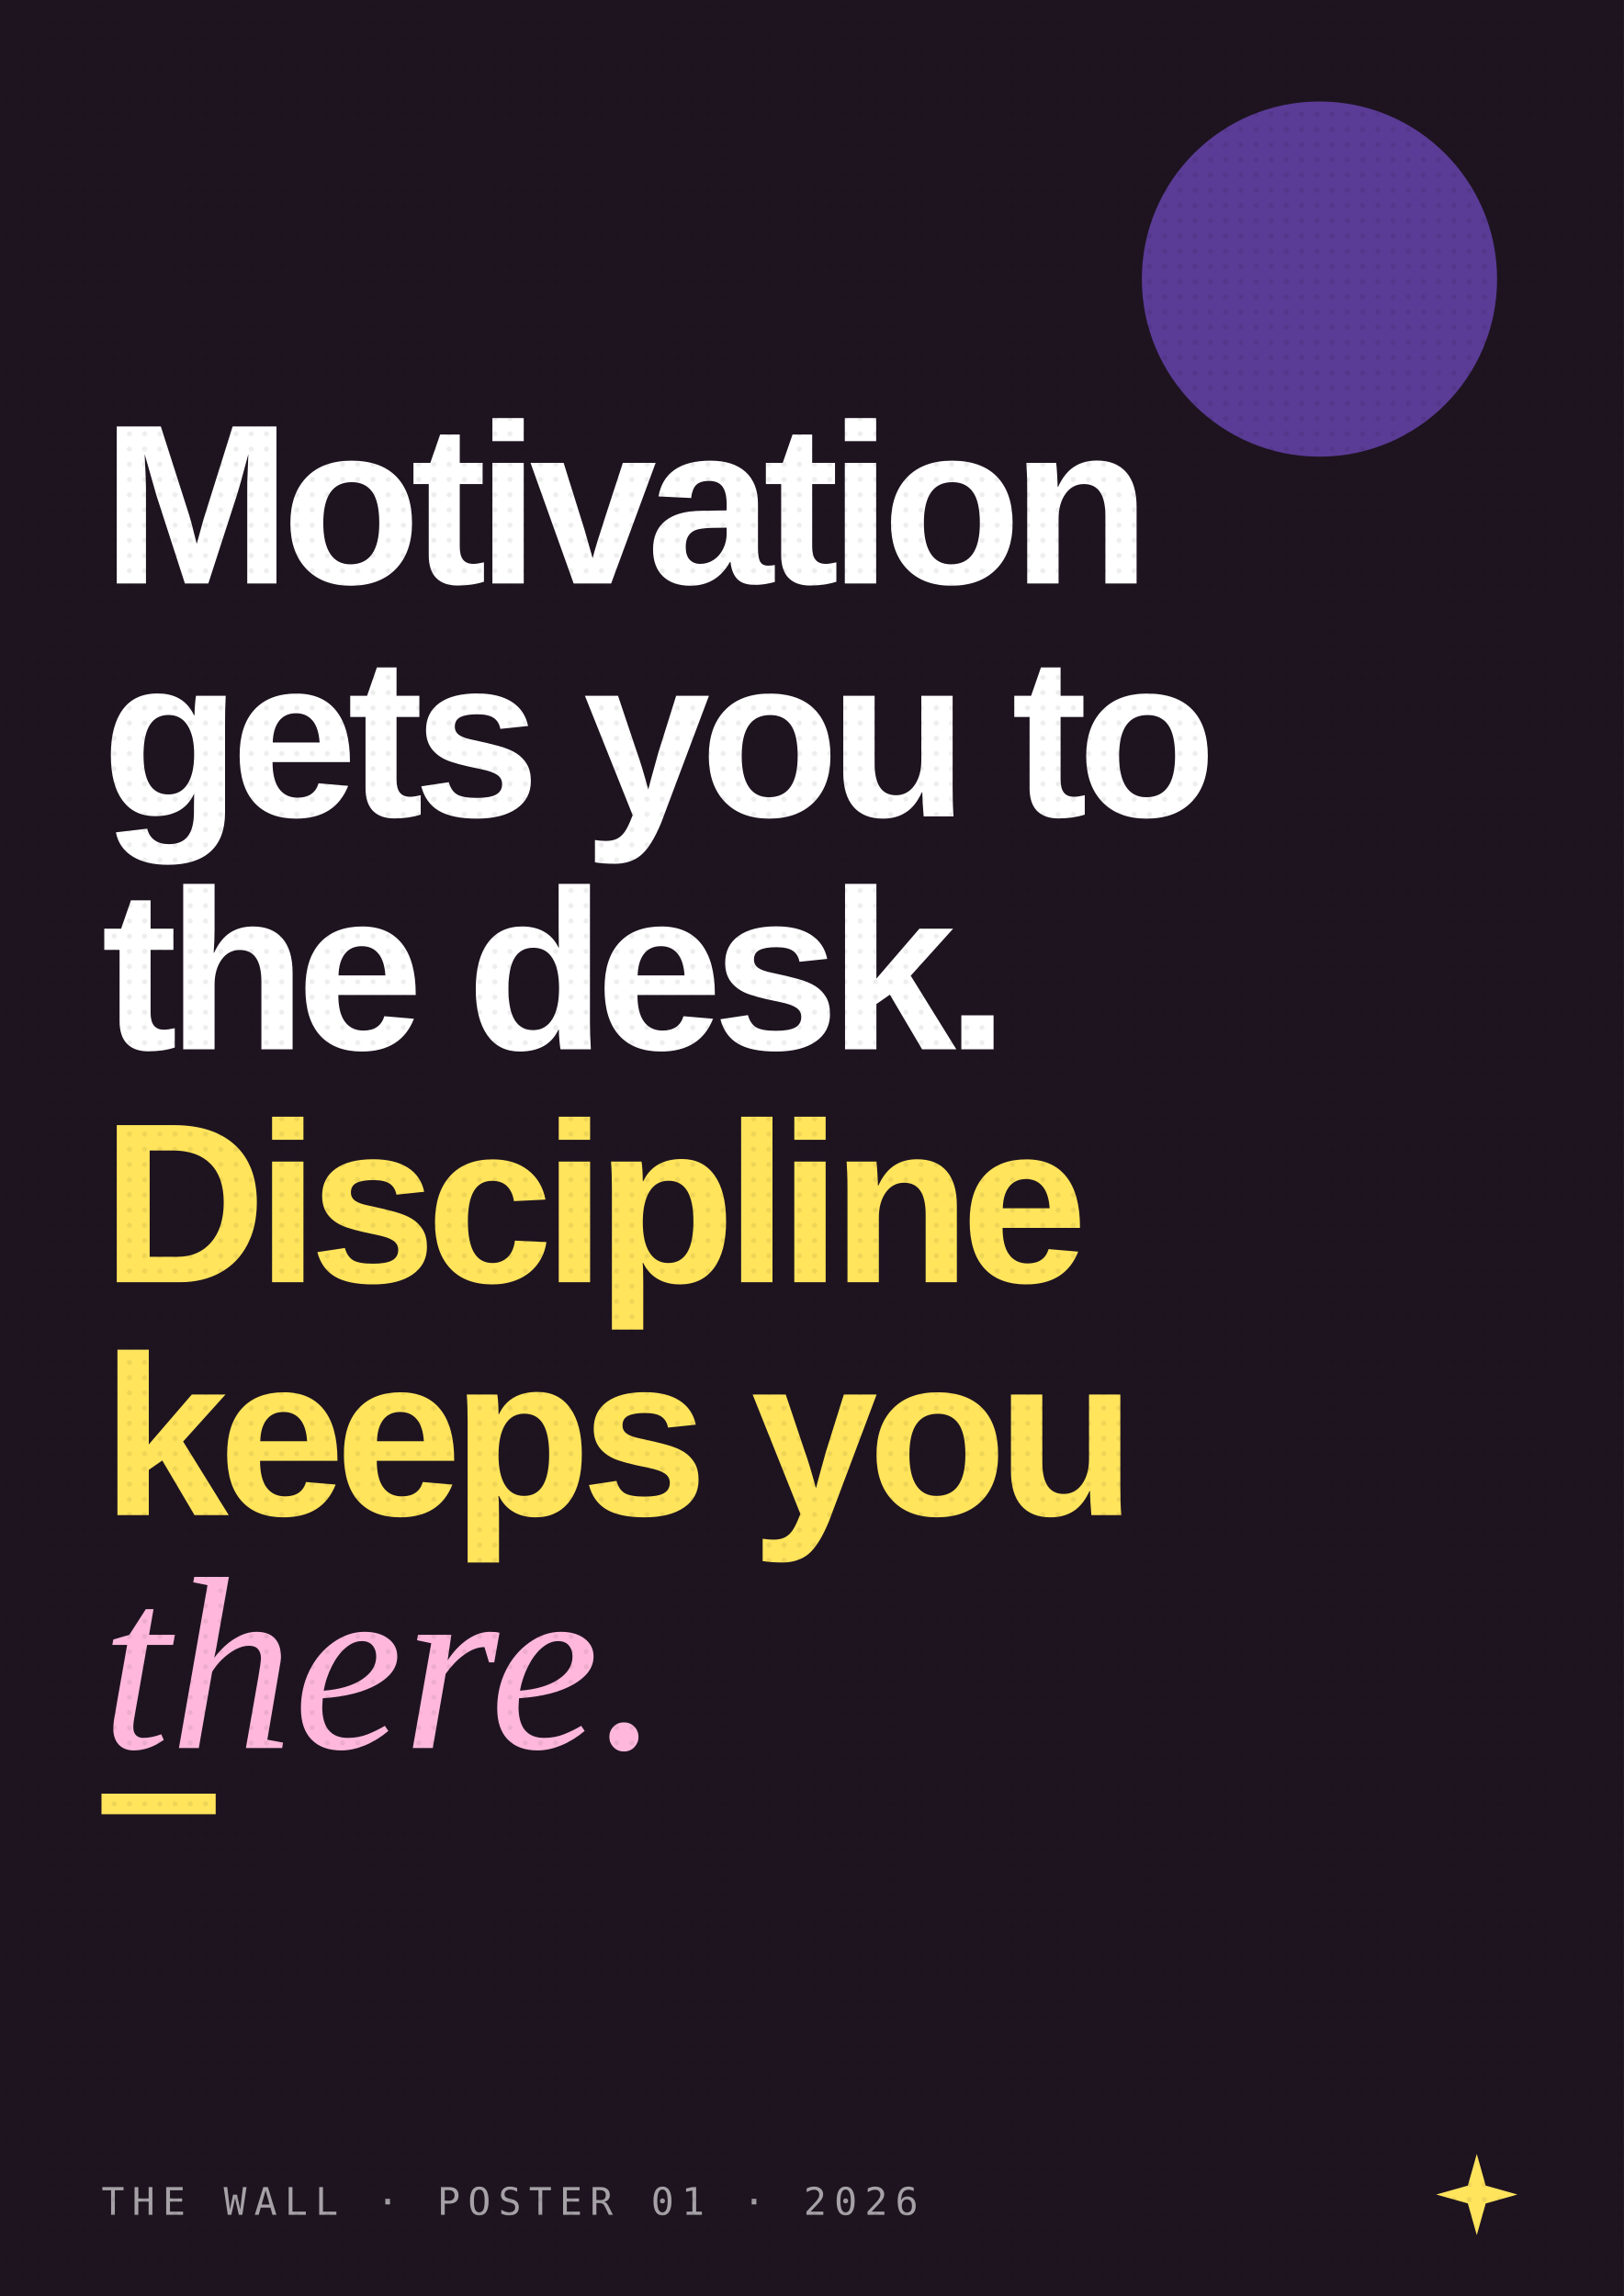
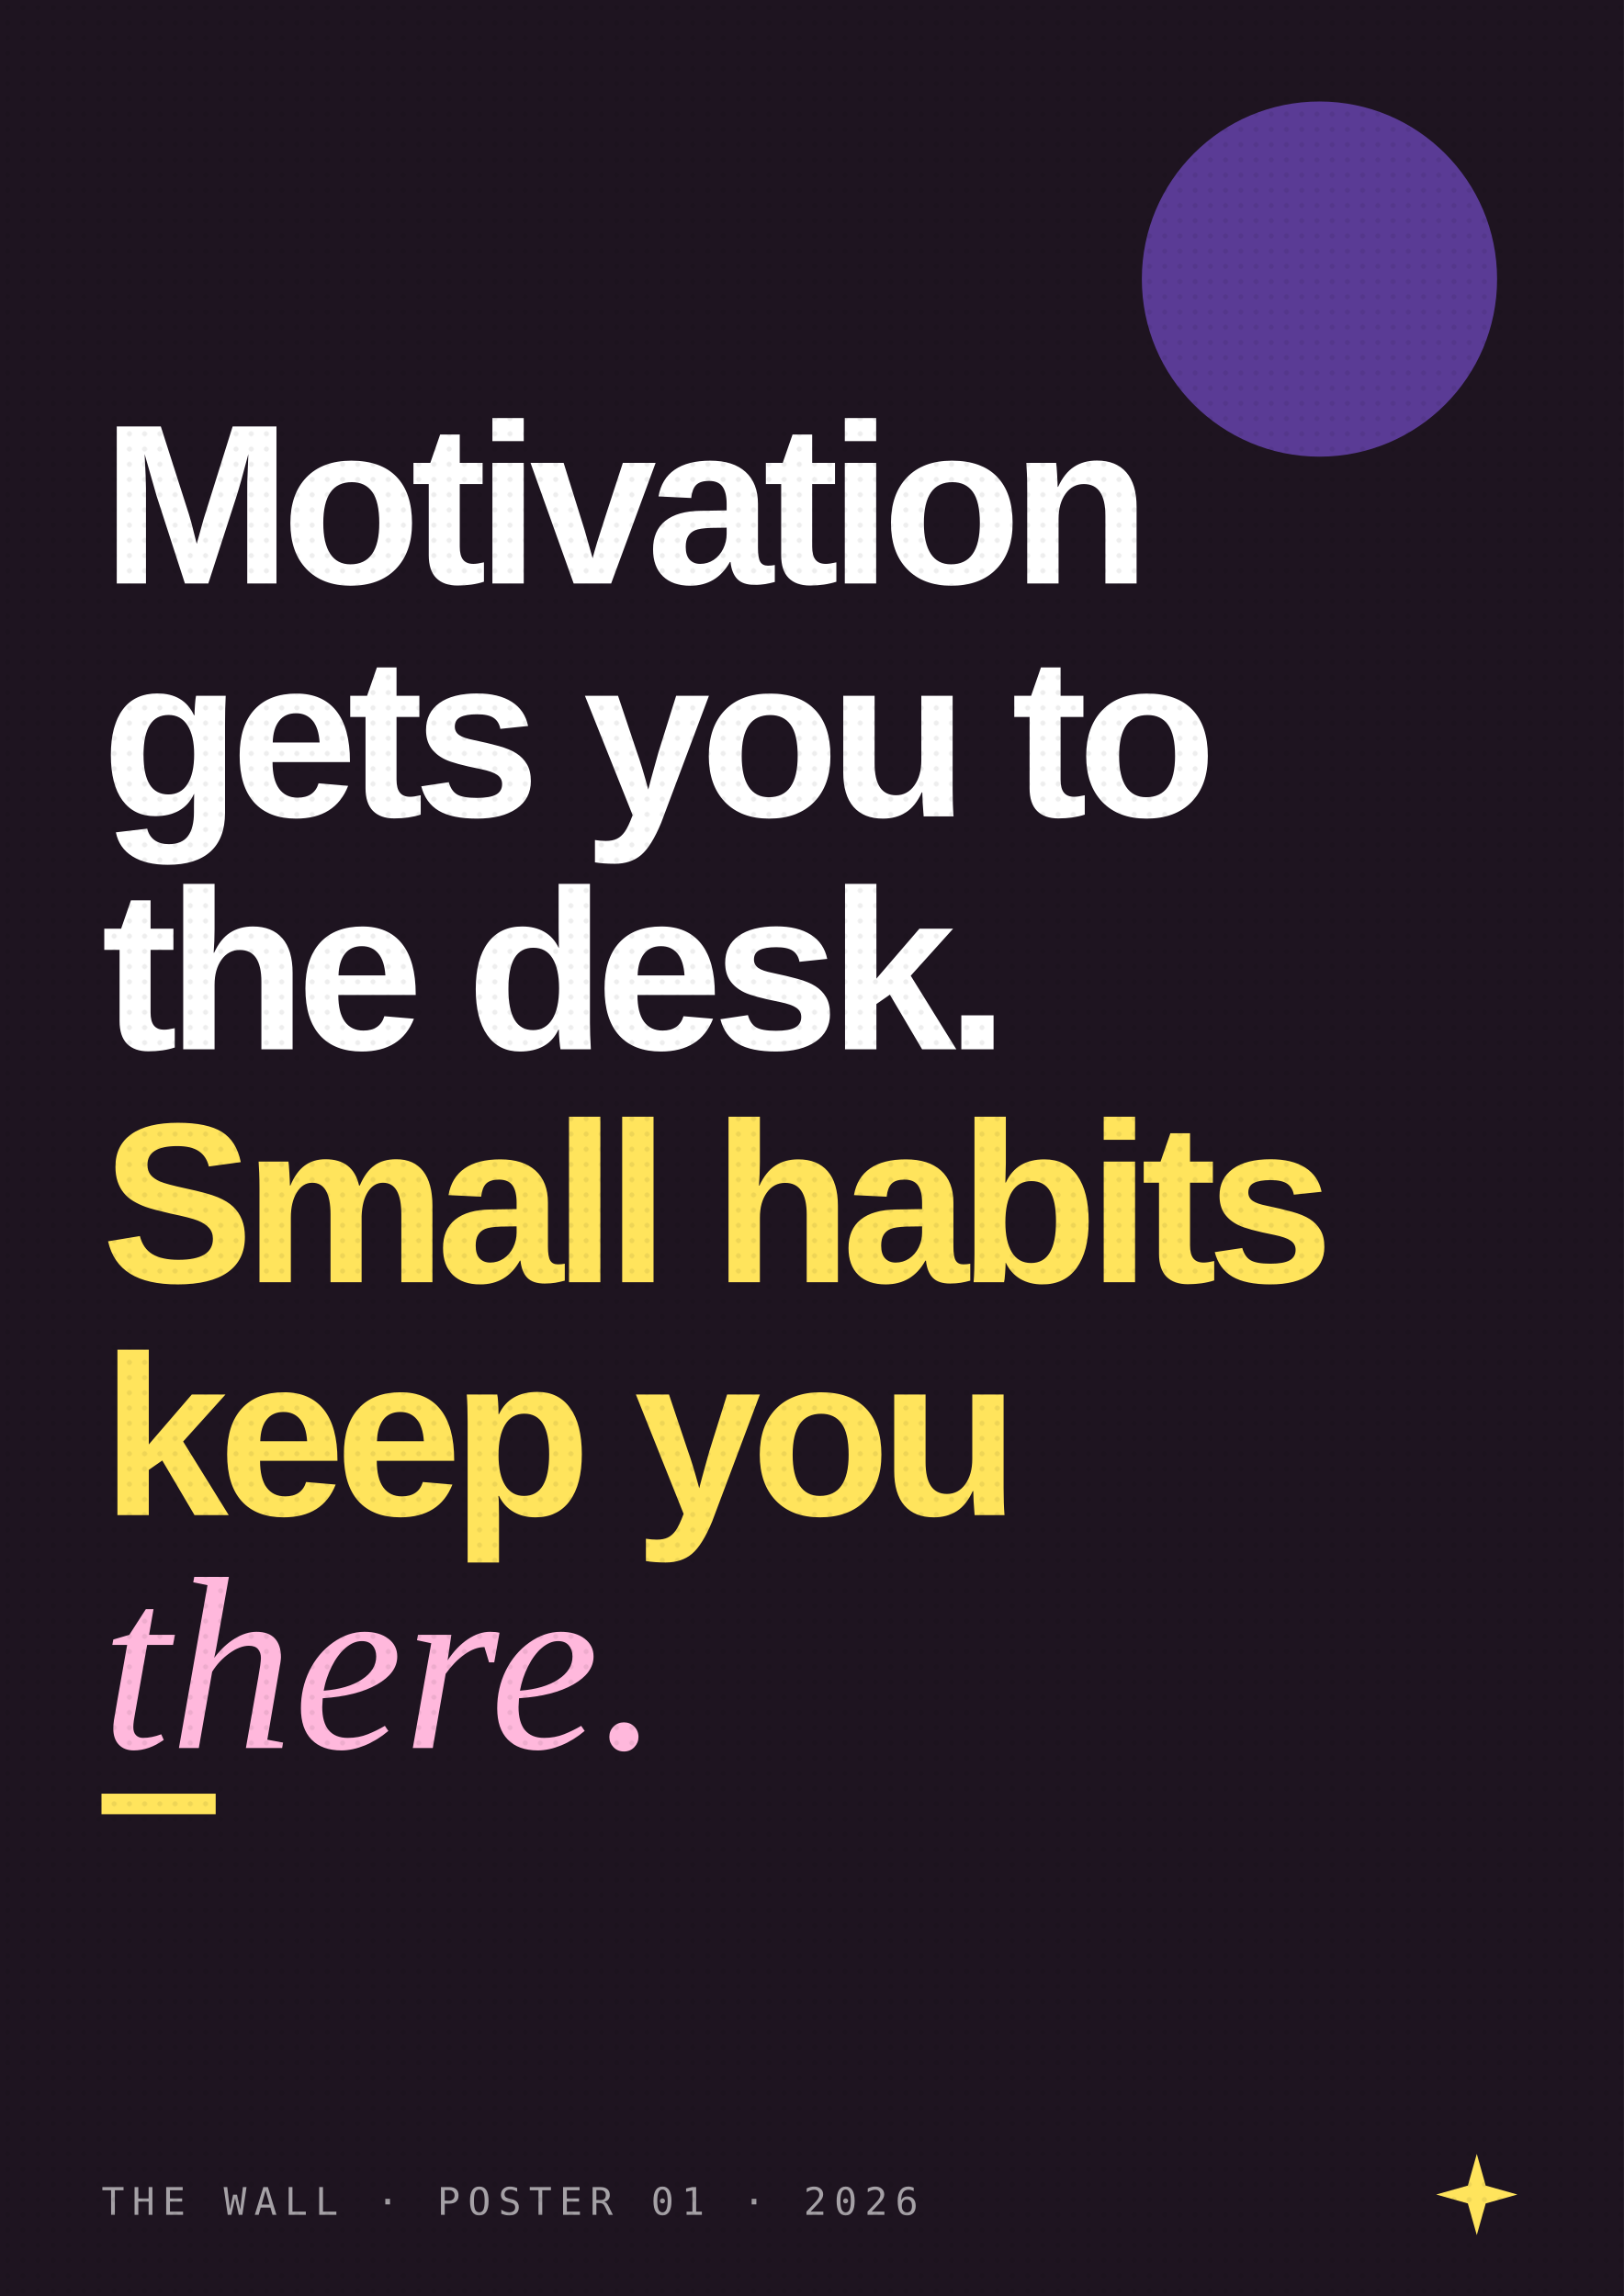
<svg xmlns="http://www.w3.org/2000/svg" width="640" height="905" viewBox="0 0 640 905">
  <style>
  .spin{transform-box:fill-box;transform-origin:center;animation:spin 14s linear infinite}
  @keyframes spin{to{transform:rotate(360deg)}}
  .blink{animation:blink 1.1s steps(1) infinite}
  @keyframes blink{50%{opacity:0}}
  .pulse{transform-box:fill-box;transform-origin:center;animation:pulse 2.4s ease-in-out infinite}
  @keyframes pulse{50%{transform:scale(1.12)}}
  .drift{animation:drift 7s ease-in-out infinite alternate}
  @keyframes drift{to{transform:translateX(-40px)}}
  @media (prefers-reduced-motion:reduce){*{animation:none!important}}
</style>
  <defs>
    <pattern id="dt" width="6" height="6" patternUnits="userSpaceOnUse">
      <circle cx="3" cy="3" r="1" fill="#000" fill-opacity=".07" />
    </pattern>
  </defs>
  <rect width="640" height="905" fill="#1e1420" />
  <circle class="pulse" cx="520" cy="110" r="70" fill="#8b5cf6" fill-opacity="0.55" />
  <text x="40" y="230" font-family="'Arial Black', 'Helvetica Neue', Arial, sans-serif" font-weight="900" letter-spacing="-4.05" font-size="90" fill="#fff">Motivation</text>
  <text x="40" y="321.8" font-family="'Arial Black', 'Helvetica Neue', Arial, sans-serif" font-weight="900" letter-spacing="-4.05" font-size="90" fill="#fff">gets you to</text>
  <text x="40" y="413.6" font-family="'Arial Black', 'Helvetica Neue', Arial, sans-serif" font-weight="900" letter-spacing="-4.05" font-size="90" fill="#fff">the desk.</text>
-   <text x="40" y="505.4" font-family="'Arial Black', 'Helvetica Neue', Arial, sans-serif" font-weight="900" letter-spacing="-4.05" font-size="90" fill="#ffe45c">Discipline</text>
-   <text x="40" y="597.2" font-family="'Arial Black', 'Helvetica Neue', Arial, sans-serif" font-weight="900" letter-spacing="-4.05" font-size="90" fill="#ffe45c">keeps you</text>
+   <text x="40" y="505.4" font-family="'Arial Black', 'Helvetica Neue', Arial, sans-serif" font-weight="900" letter-spacing="-4.05" font-size="90" fill="#ffe45c">Small habits</text>
+   <text x="40" y="597.2" font-family="'Arial Black', 'Helvetica Neue', Arial, sans-serif" font-weight="900" letter-spacing="-4.05" font-size="90" fill="#ffe45c">keep you</text>
  <text x="40" y="689" font-family="Georgia, 'Times New Roman', serif" font-style="italic" font-size="97.2" fill="#ffb8dc">there.</text>
  <rect class="blink" x="40" y="707" width="45" height="8.1" fill="#ffe45c" />
  <text x="40" y="873" font-family="Consolas, Menlo, monospace" font-size="15" letter-spacing="3" fill="#fff" fill-opacity=".6">THE WALL · POSTER 01 · 2026</text>
  <path class="spin" fill="#ffe45c" d="M582 849L585.52 861.48L598 865L585.52 868.52L582 881L578.48 868.52L566 865L578.48 861.48Z" />
  <rect width="640" height="905" fill="url(#dt)" pointer-events="none" />
</svg>
